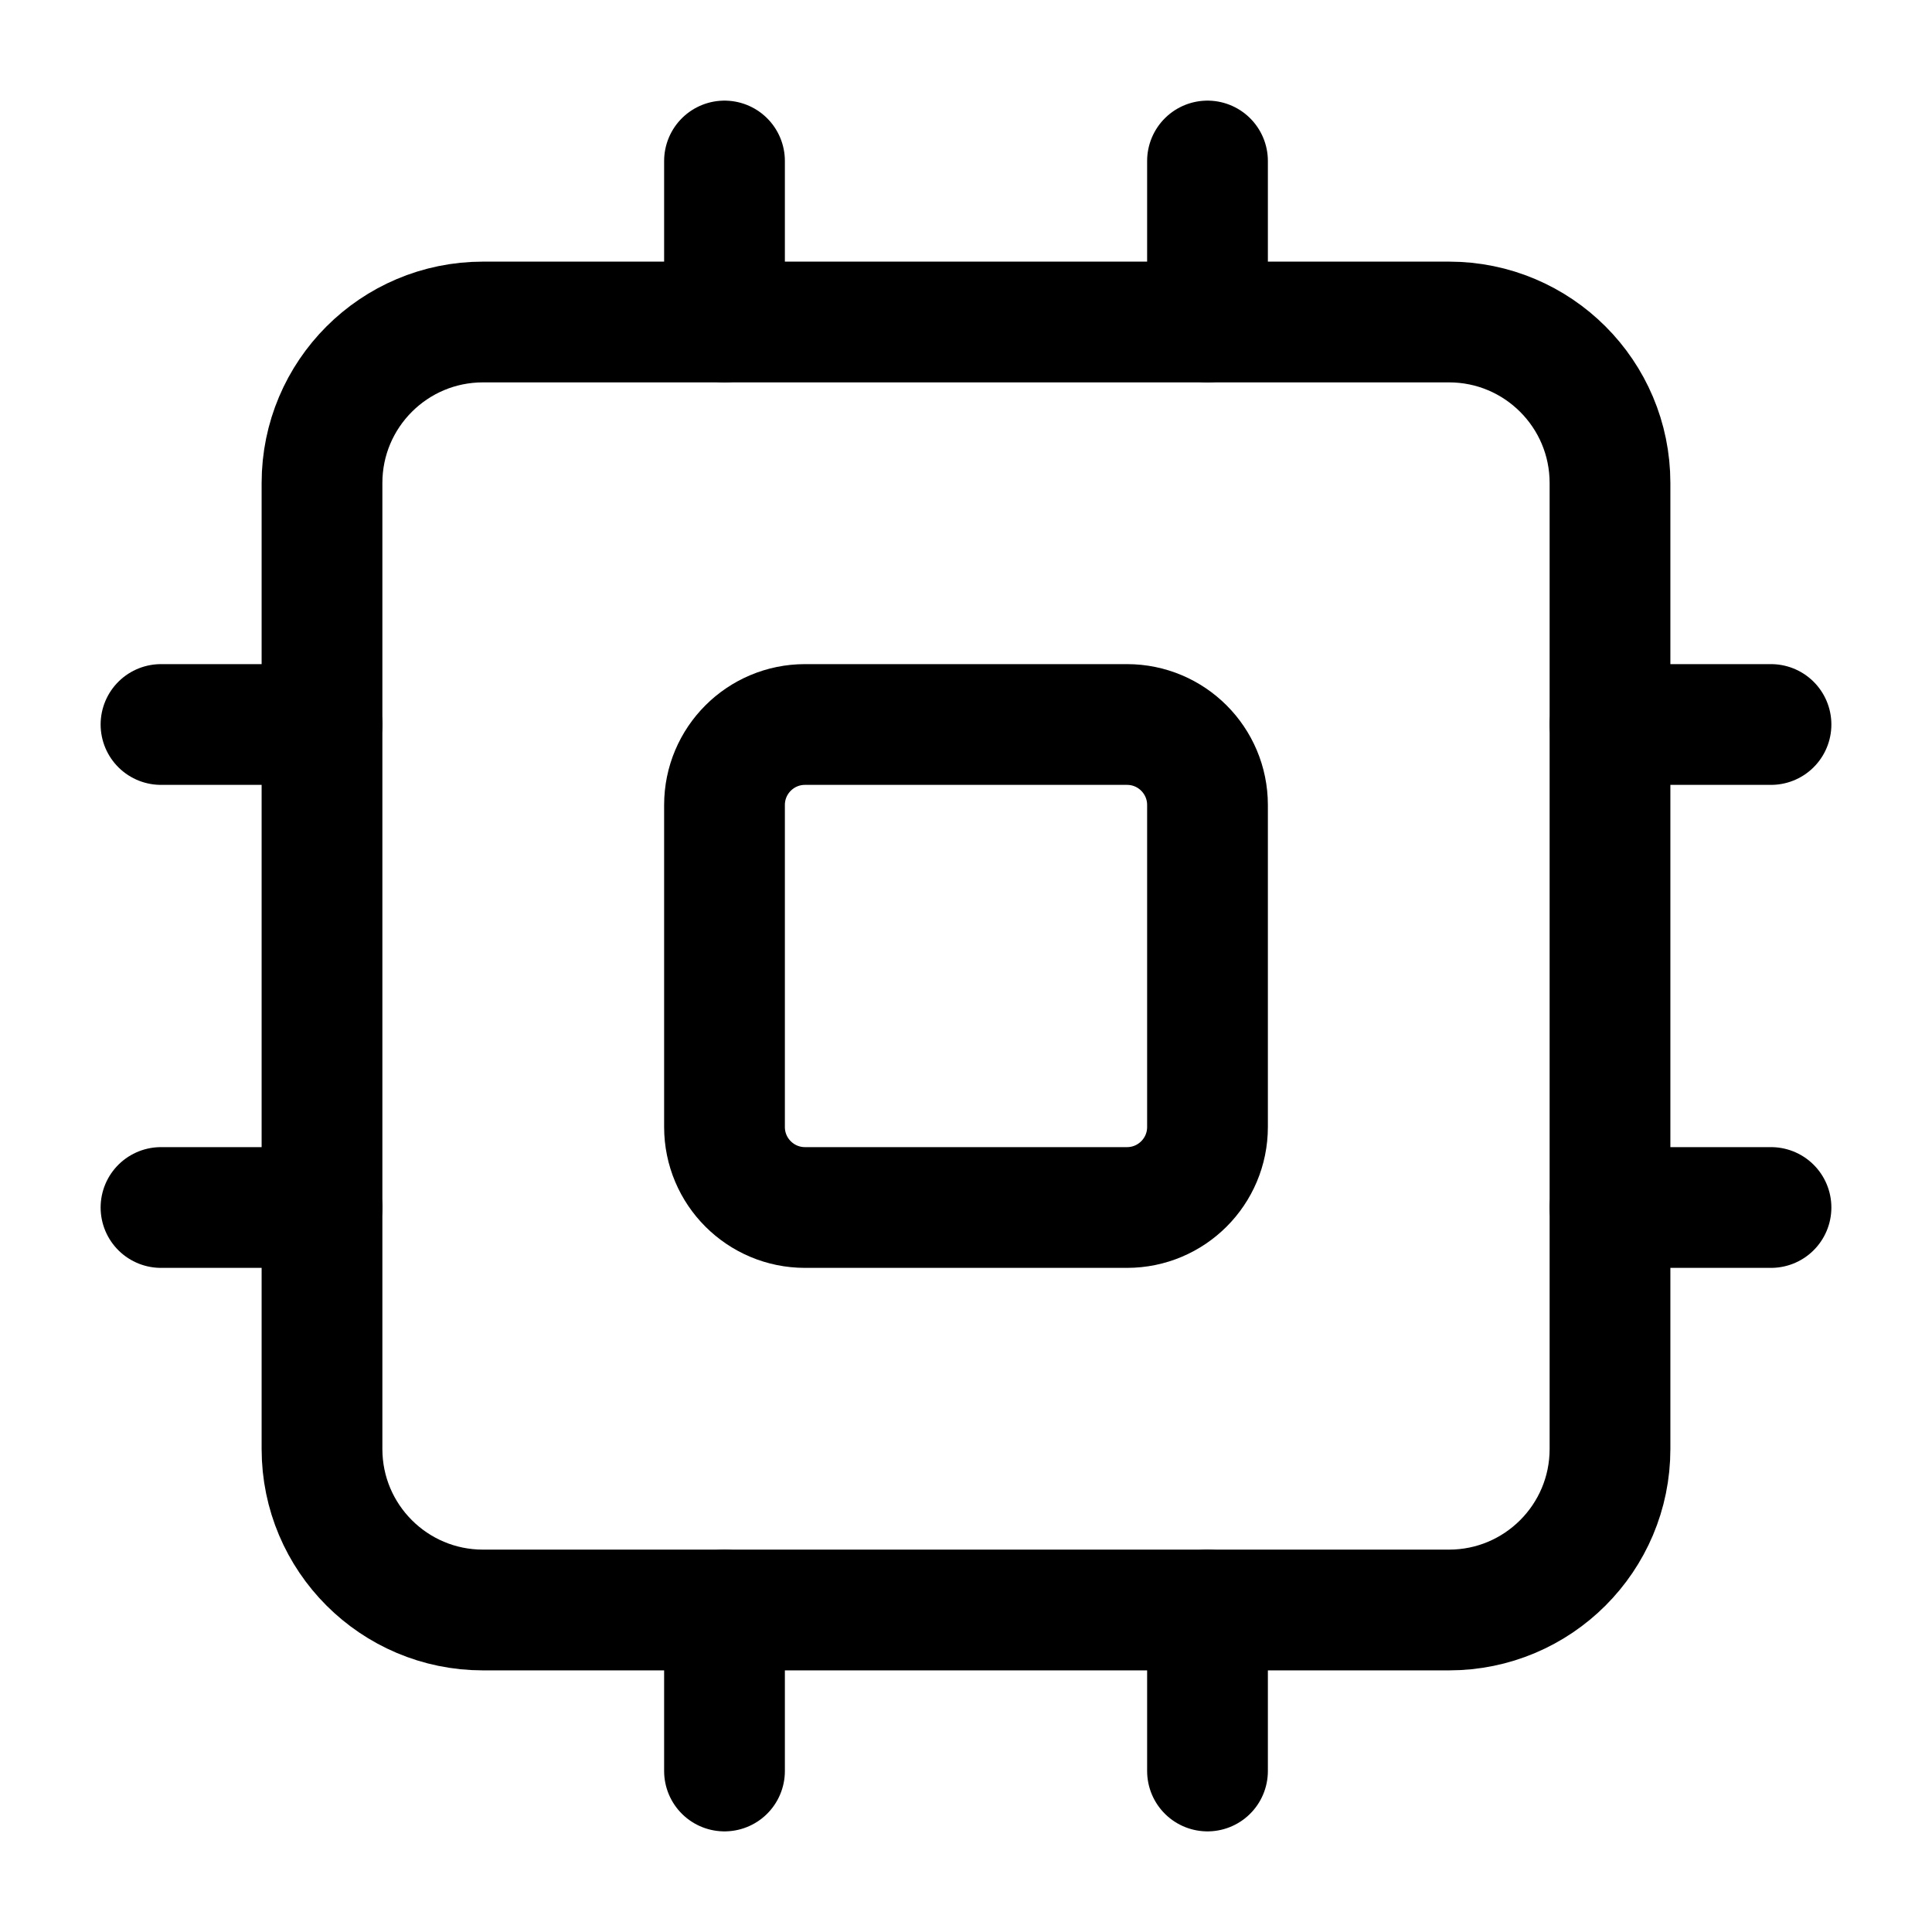
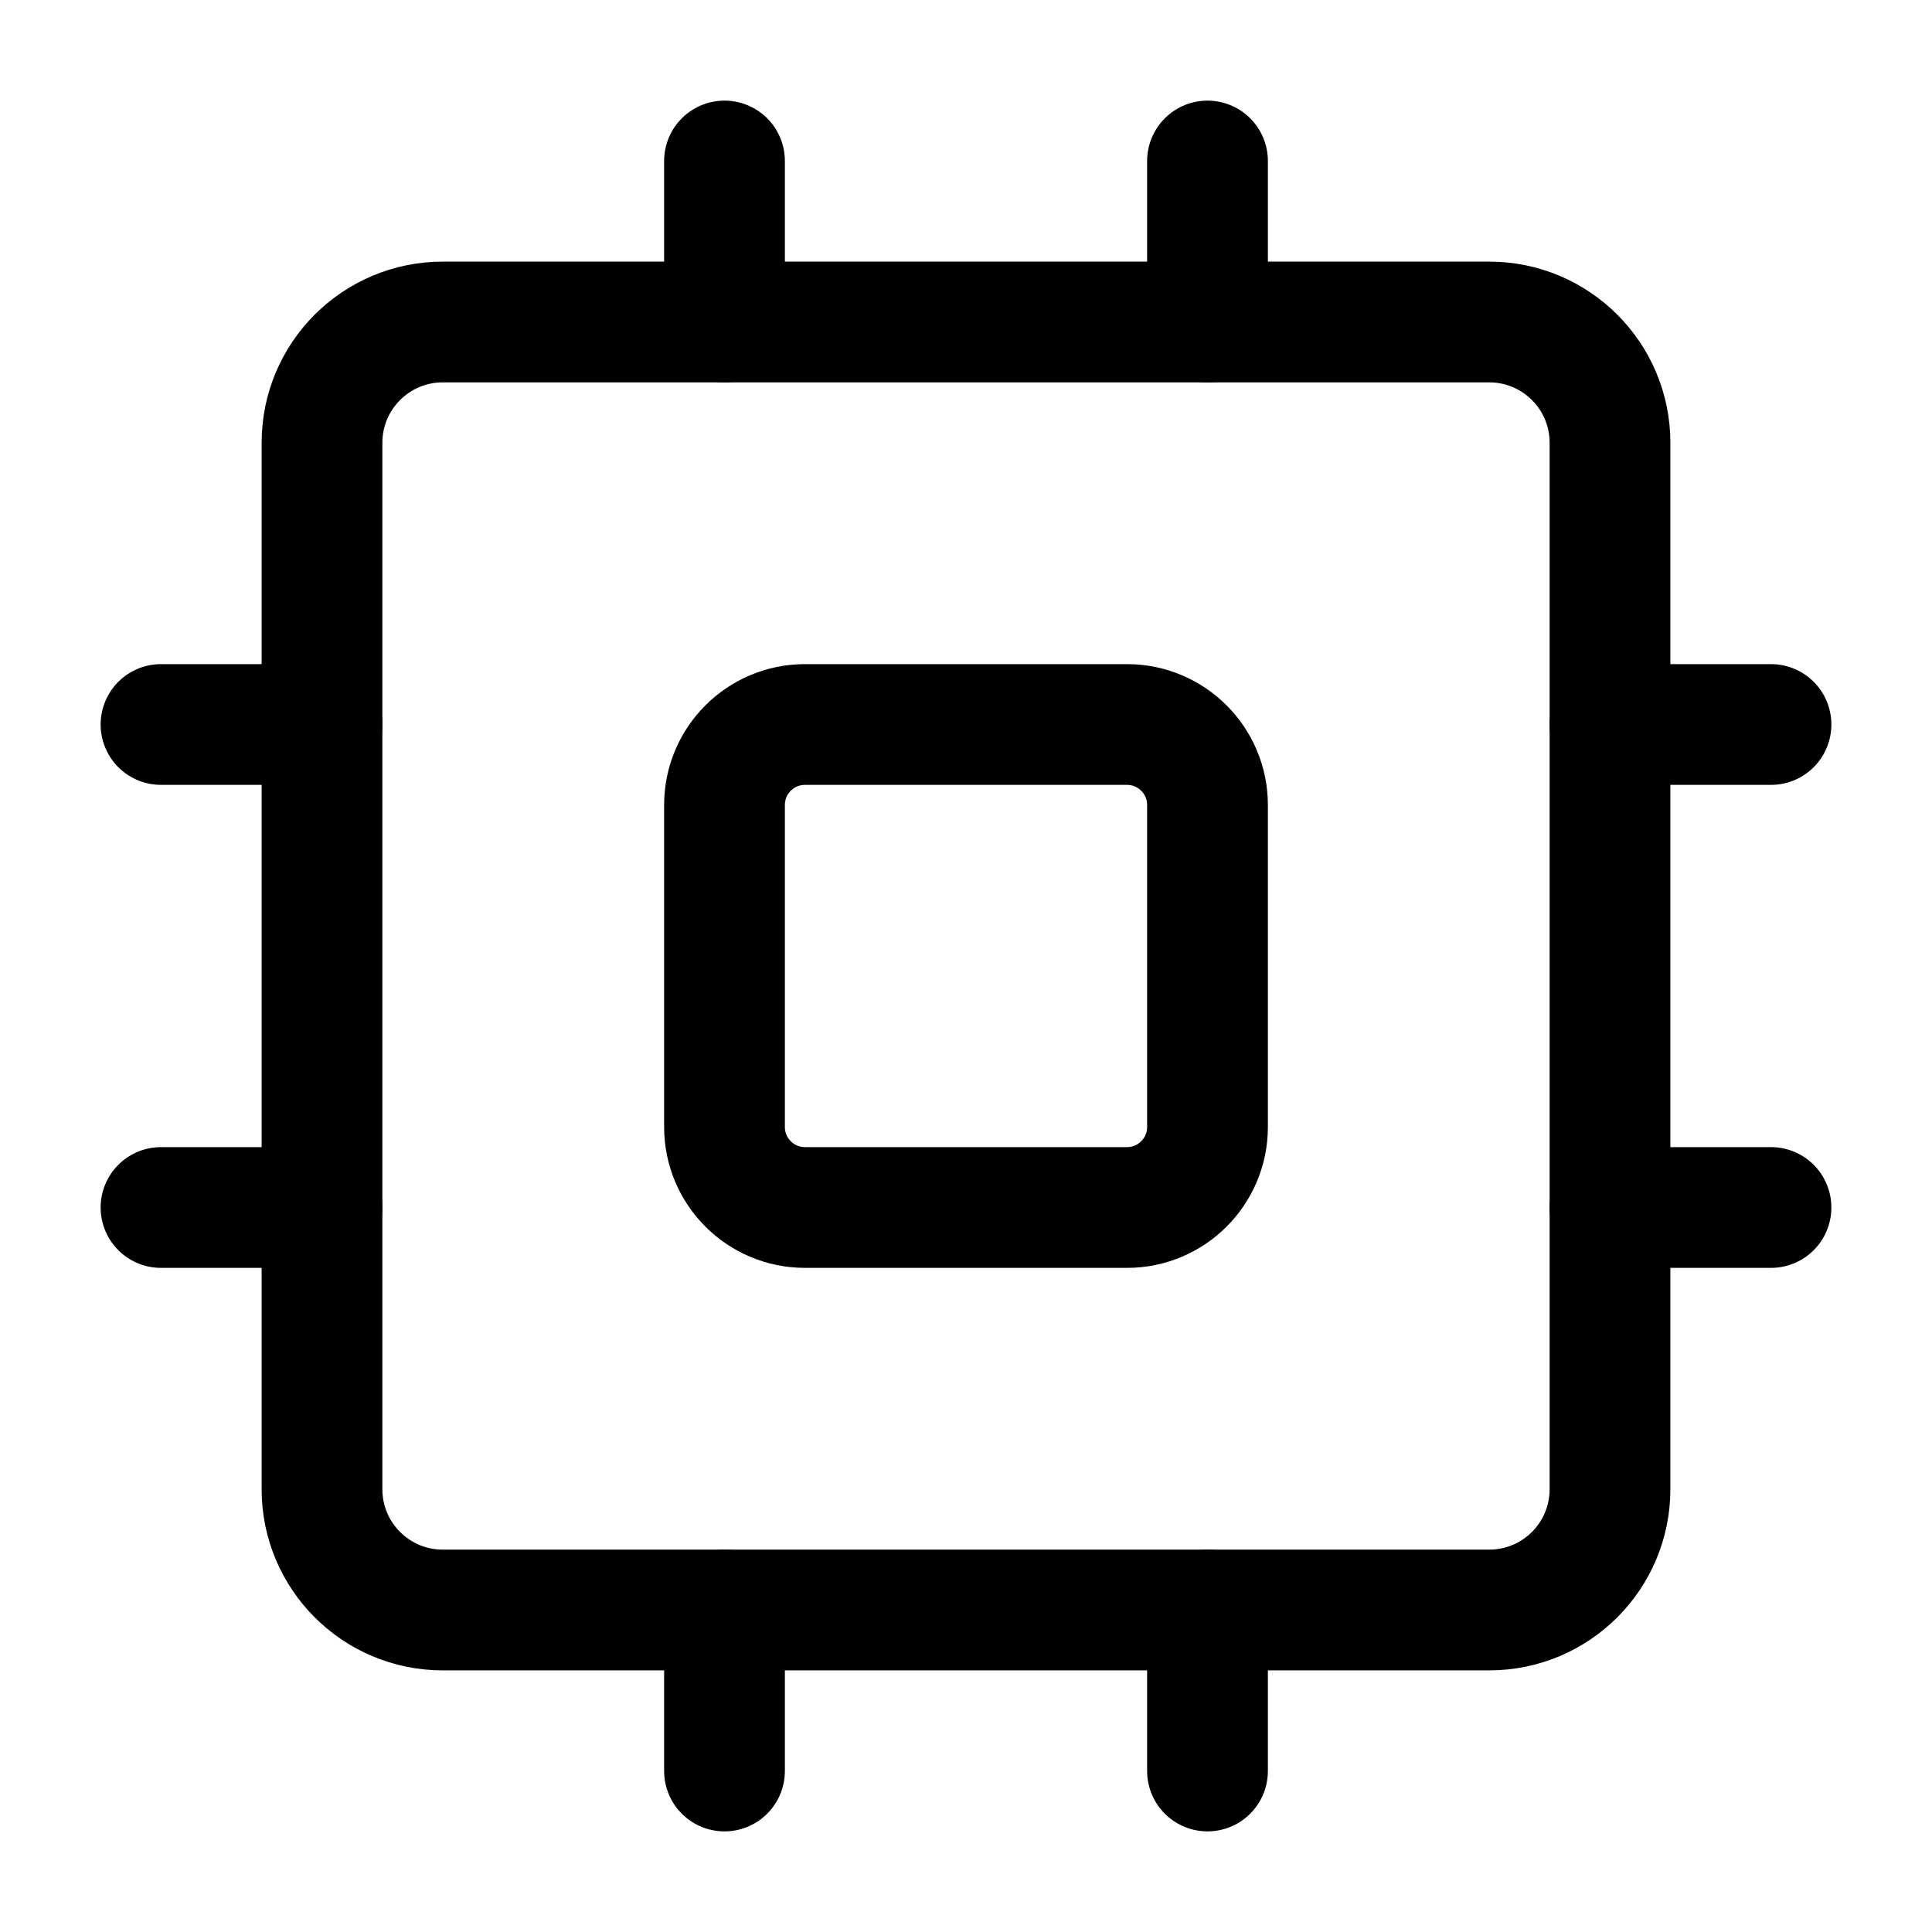
<svg xmlns="http://www.w3.org/2000/svg" width="24" height="24" viewBox="0 0 24 24" fill="none" stroke="currentColor" stroke-width="1.5" stroke-linecap="round" stroke-linejoin="round" class="lucide lucide-cpu">
-   <rect width="16" height="16" x="4" y="4" rx="2" />
+   <rect width="16" height="16" x="4" y="4" rx="1.5" />
  <rect width="6" height="6" x="9" y="9" rx="1" />
  <path d="M15 2v2" />
  <path d="M15 20v2" />
  <path d="M2 15h2" />
  <path d="M2 9h2" />
  <path d="M20 15h2" />
  <path d="M20 9h2" />
  <path d="M9 2v2" />
  <path d="M9 20v2" />
</svg>
